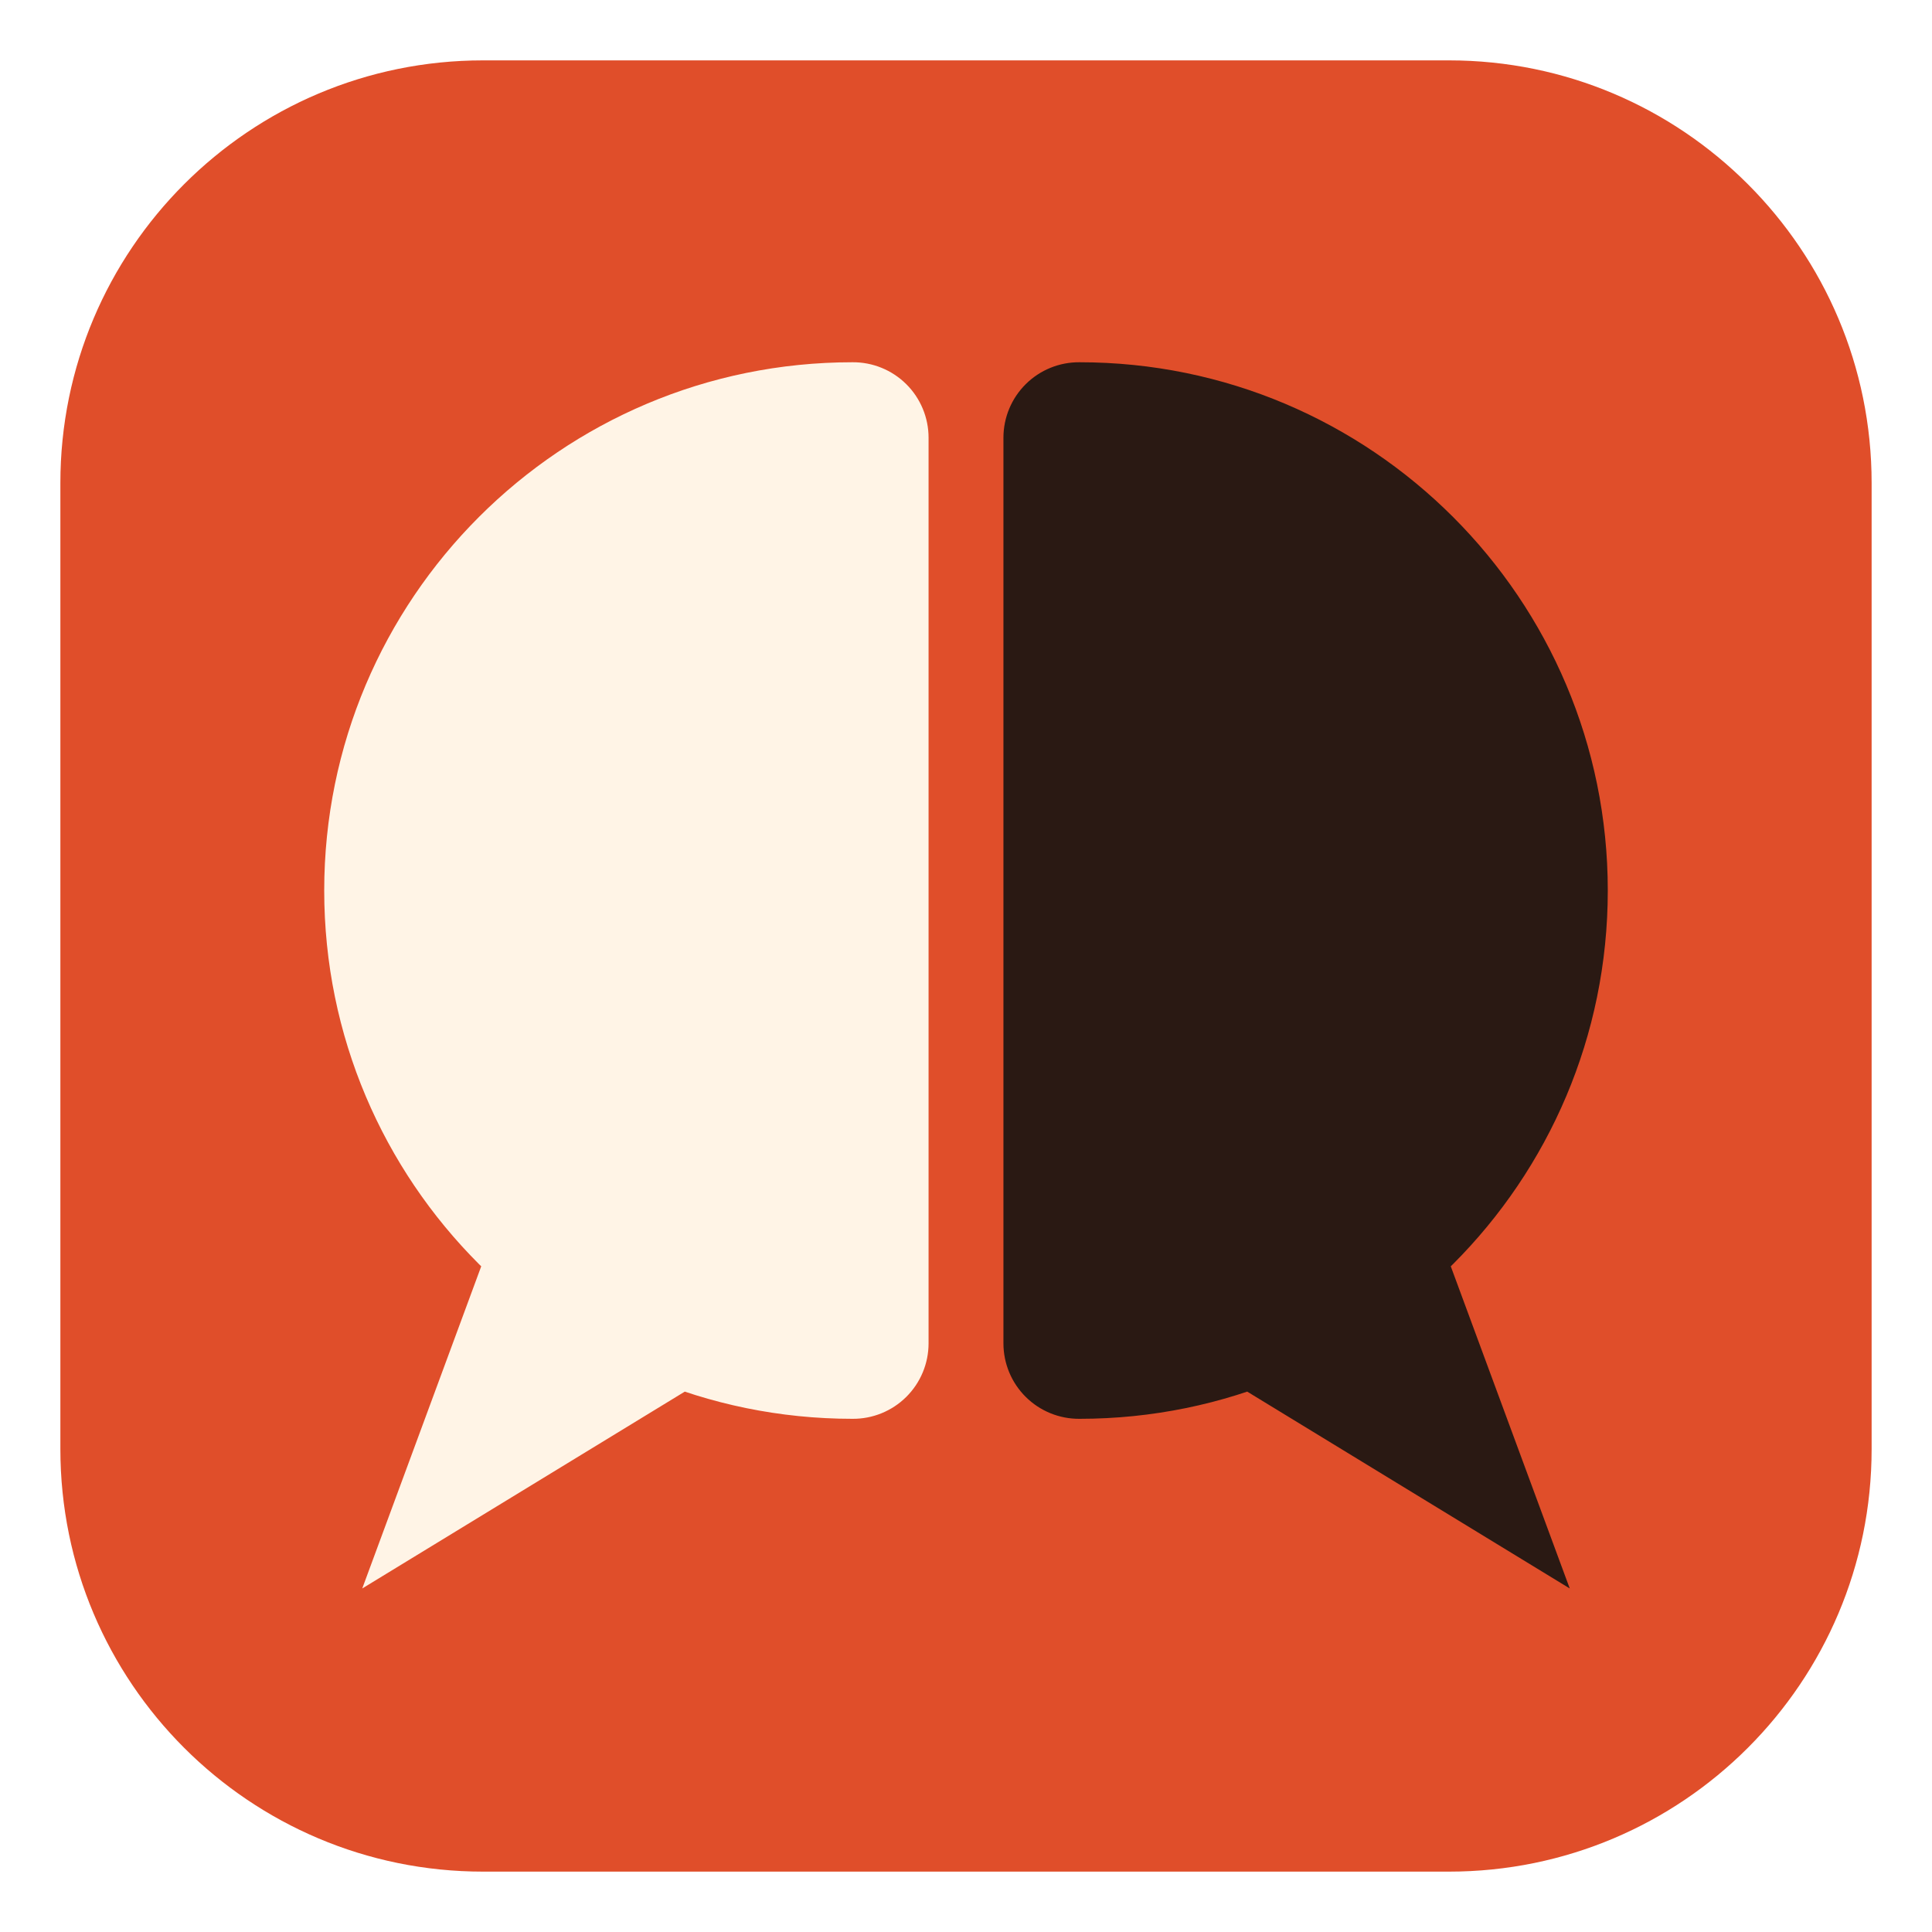
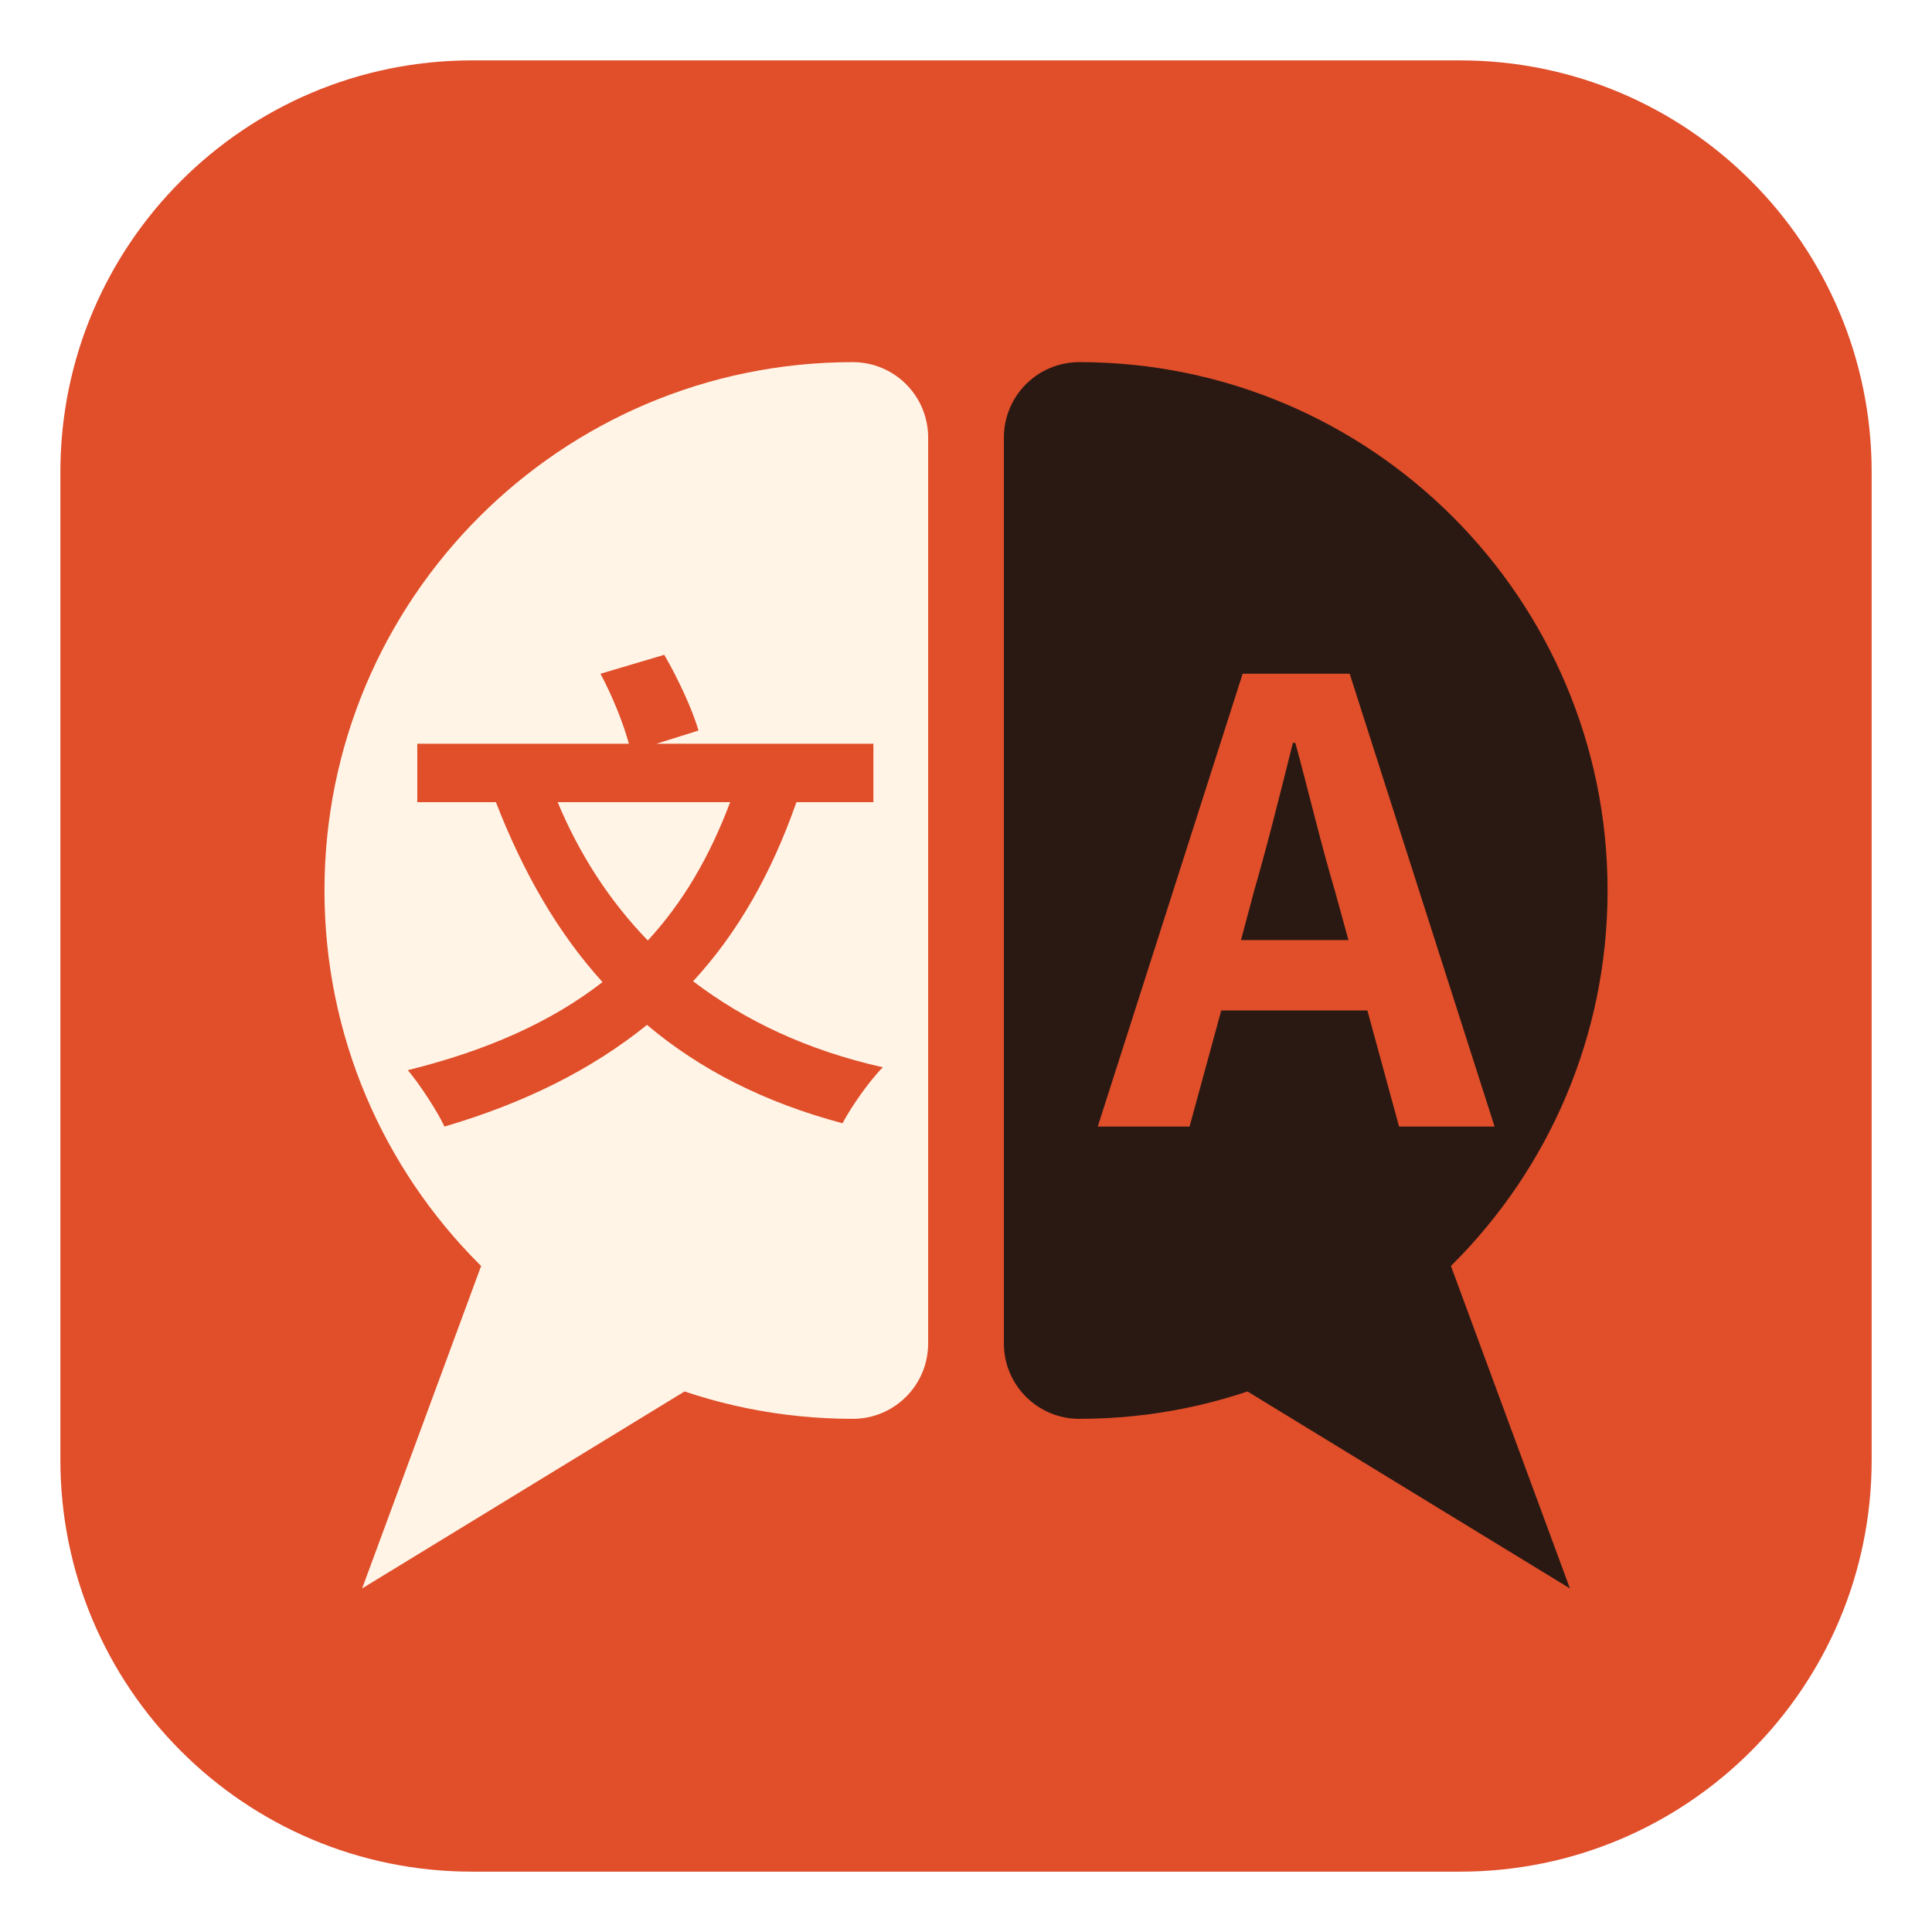
- <svg xmlns="http://www.w3.org/2000/svg" width="32" height="32" viewBox="0 0 32 32" role="img" aria-label="Duet Translate 懂你翻译">
-   <rect x="1" y="1" width="30" height="30" rx="7" fill="#e04e2a" />
-   <path d="M14.12 6.0A1.25 1.25 0 0 1 15.38 7.25V22.25A1.25 1.25 0 0 1 14.12 23.5A8.75 8.75 0 0 1 14.12 6.0ZM8.19 20.38L11.62 22.88L6.0 26.31Z" fill="#fff4e6" />
-   <path d="M17.88 6.0A1.25 1.25 0 0 0 16.62 7.25V22.25A1.25 1.25 0 0 0 17.88 23.5A8.75 8.75 0 0 0 17.88 6.0ZM23.81 20.38L20.38 22.88L26.0 26.31Z" fill="#2a1913" />
+ <svg xmlns="http://www.w3.org/2000/svg" width="32" height="32" viewBox="0.533 0.533 46.933 46.933" role="img" aria-label="Duet Translate 懂你翻译">
+   <rect x="2" y="2" width="44" height="44" rx="10" fill="#e04e2a" />
+   <path d="M21.25 9.33A1.83 1.83 0 0 1 23.08 11.17V33.17A1.83 1.83 0 0 1 21.25 35.0A12.83 12.83 0 0 1 21.25 9.33ZM12.54 30.42L17.58 34.08L9.33 39.12Z" fill="#fff4e6" />
+   <path d="M26.75 9.33A1.83 1.83 0 0 0 24.92 11.17V33.17A1.83 1.83 0 0 0 26.75 35.0A12.83 12.83 0 0 0 26.75 9.33ZM35.46 30.42L30.42 34.08L38.67 39.12Z" fill="#2a1913" />
+   <path d="M15.12 16.9C15.4 17.42 15.68 18.11 15.81 18.6H10.67V20.02H12.58C13.24 21.72 14.08 23.19 15.17 24.39C13.91 25.37 12.34 26.06 10.44 26.53C10.73 26.87 11.17 27.55 11.33 27.9C13.27 27.33 14.9 26.52 16.25 25.43C17.53 26.51 19.09 27.31 21 27.82C21.21 27.42 21.65 26.79 21.98 26.46C20.15 26.05 18.63 25.33 17.37 24.37C18.45 23.2 19.27 21.76 19.88 20.02H21.75V18.6H16.48L17.5 18.28C17.36 17.78 17 17.01 16.67 16.44ZM16.27 23.38C15.34 22.42 14.61 21.29 14.08 20.02H18.27C17.77 21.35 17.12 22.46 16.27 23.38Z" fill="#e04e2a" />
+   <path d="M27.2 27.9H29.43L30.2 25.08H33.75L34.52 27.9H36.84L33.32 16.9H30.72ZM30.68 23.37 31 22.17C31.33 21.03 31.64 19.78 31.94 18.58H32C32.32 19.75 32.62 21.03 32.96 22.17L33.29 23.37Z" fill="#e04e2a" />
</svg>
